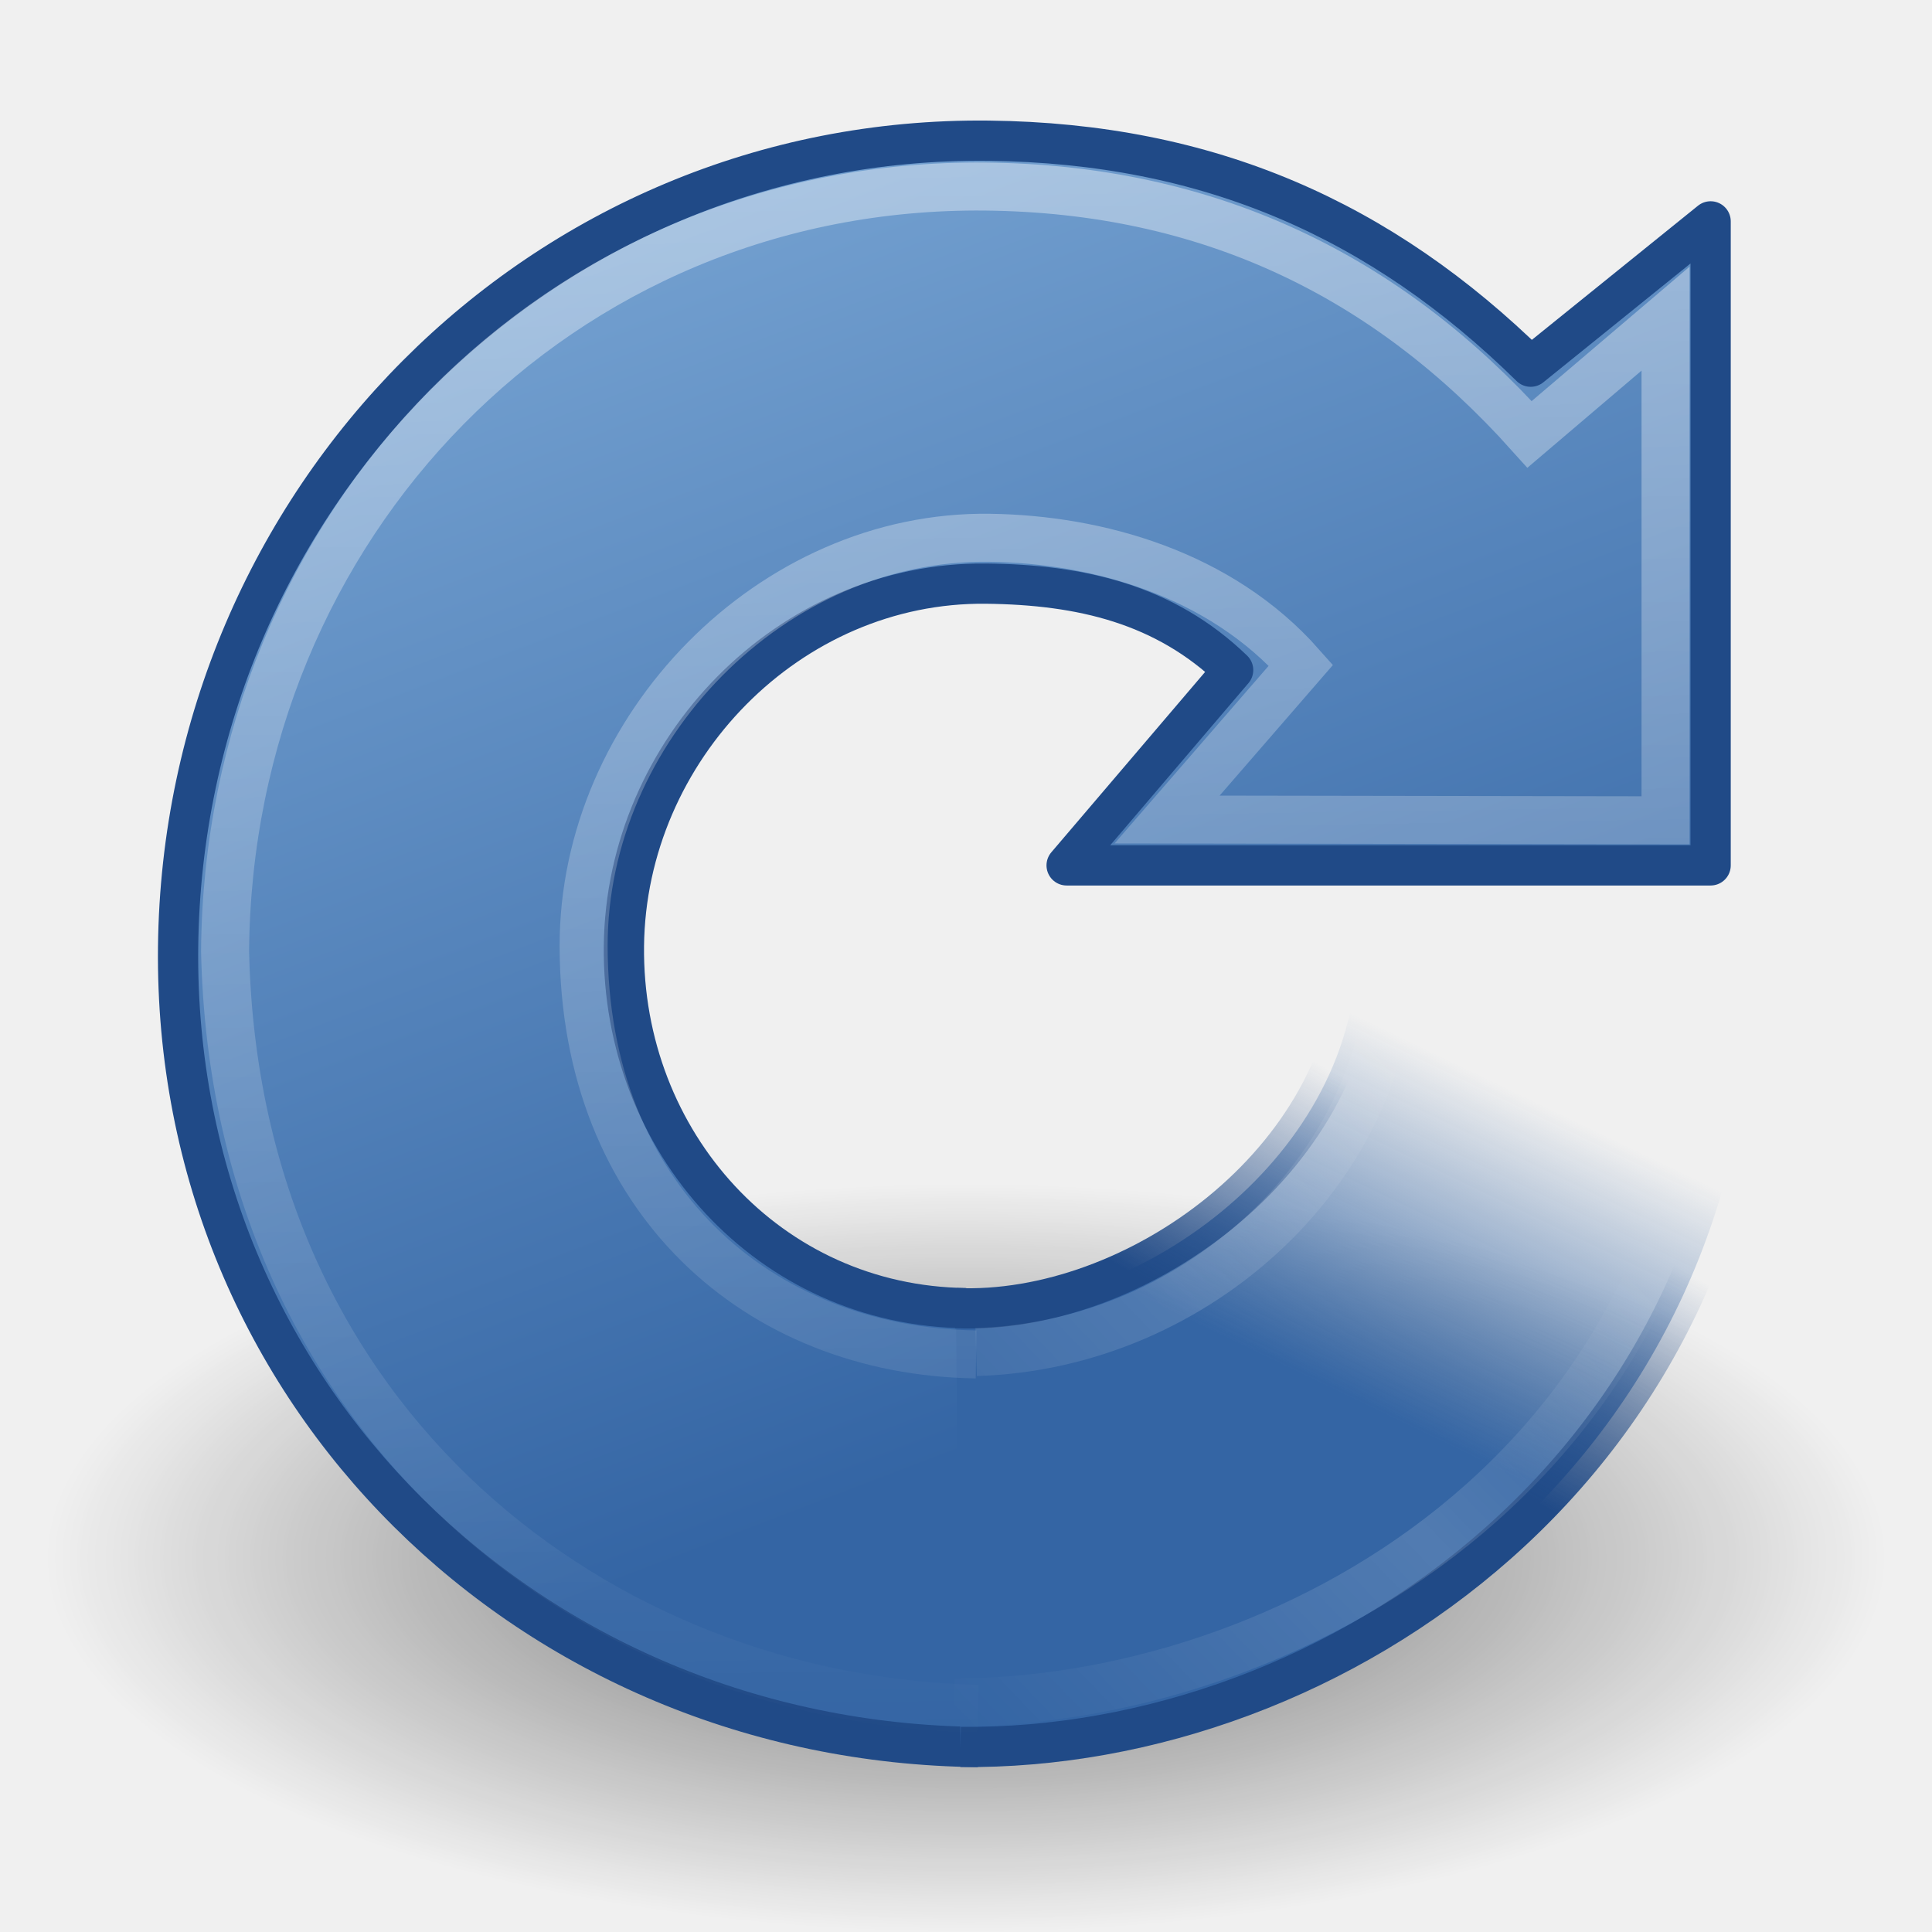
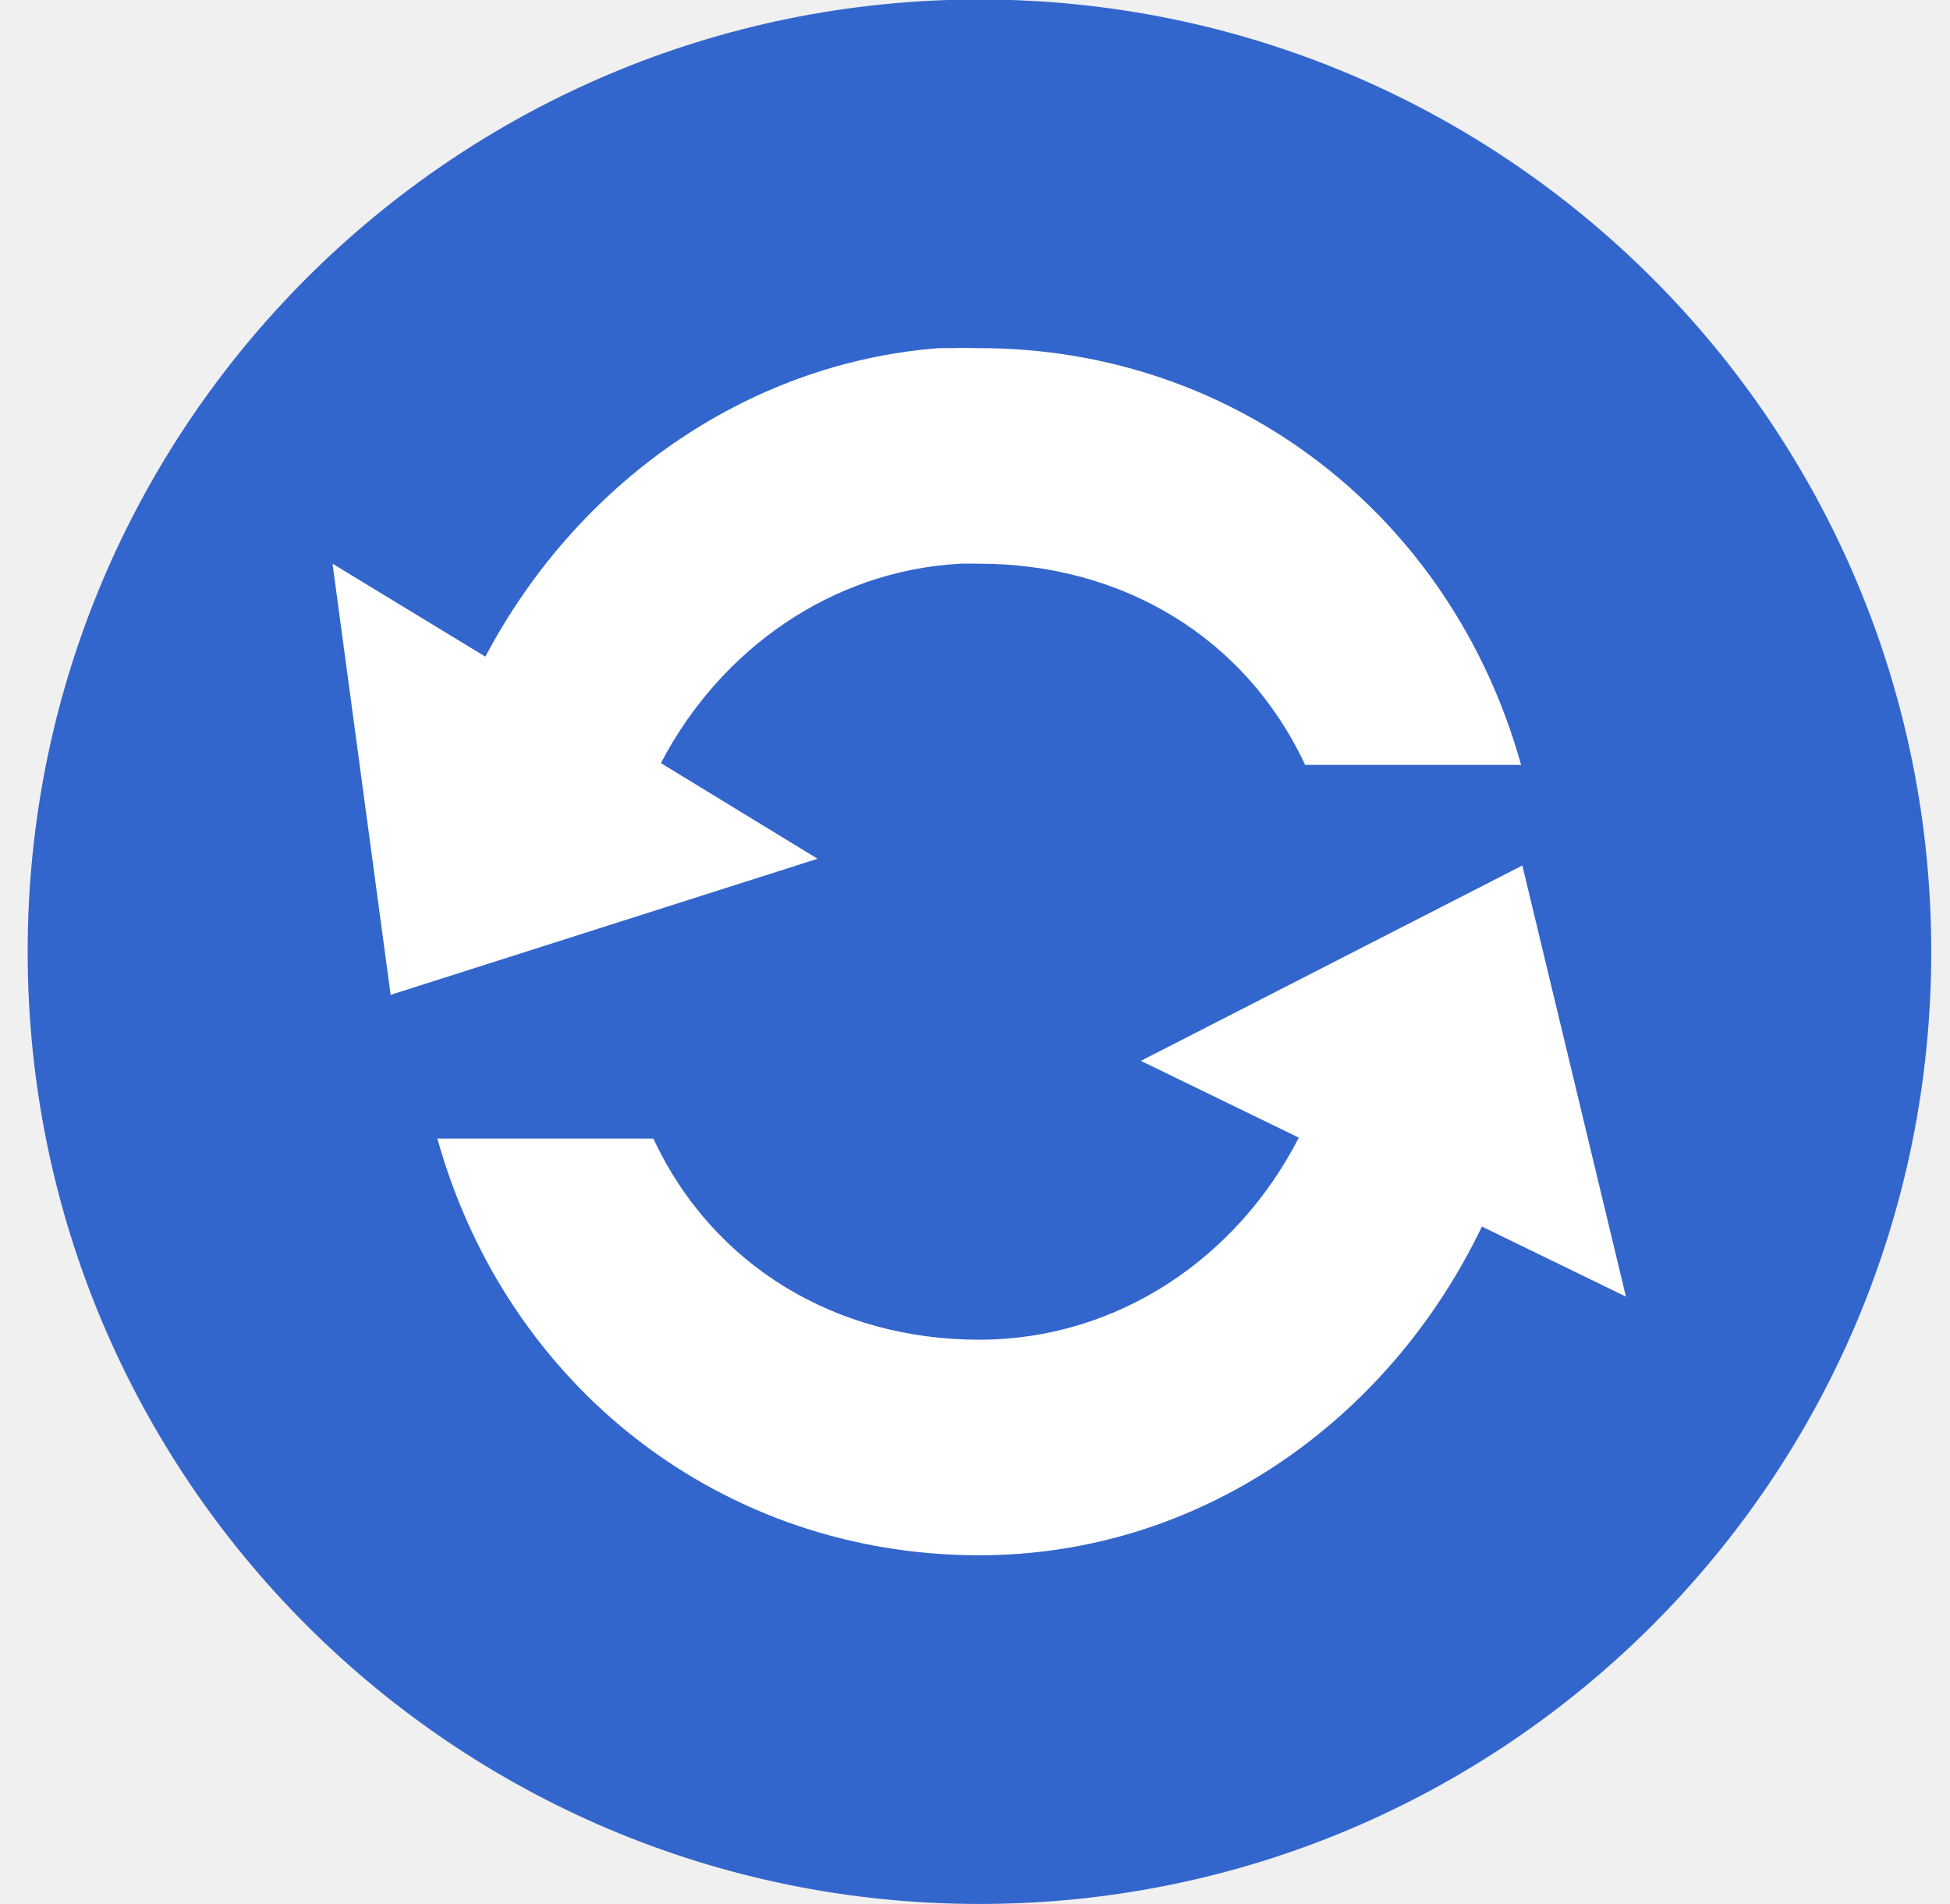
- <svg xmlns="http://www.w3.org/2000/svg" xmlns:xlink="http://www.w3.org/1999/xlink" width="48px" height="48px" id="svg7420">
-   <defs id="defs7422">
-     <linearGradient id="linearGradient3319">
-       <stop style="stop-color:#ffffff;stop-opacity:0;" offset="0" id="stop3321" />
-       <stop id="stop3323" offset="0.574" style="stop-color:#ffffff;stop-opacity:0.144;" />
-       <stop style="stop-color:#ffffff;stop-opacity:0;" offset="1" id="stop3325" />
+ <svg xmlns="http://www.w3.org/2000/svg" xmlns:xlink="http://www.w3.org/1999/xlink" version="1.0" width="42" height="41" id="svg2">
+   <defs id="defs4">
+     <linearGradient id="linearGradient2218">
+       <stop id="stop2220" style="stop-color:#000000;stop-opacity:1" offset="0" />
+       <stop id="stop2222" style="stop-color:#000000;stop-opacity:0" offset="1" />
    </linearGradient>
-     <linearGradient xlink:href="#linearGradient3319" id="linearGradient3317" gradientUnits="userSpaceOnUse" gradientTransform="matrix(0.9543659,0,0,0.9543659,0.49369,1.895113)" x1="24.669" y1="42.958" x2="39.686" y2="28.505" />
-     <linearGradient id="linearGradient4873">
-       <stop id="stop4875" offset="0" style="stop-color:#ffffff;stop-opacity:1;" />
-       <stop id="stop4877" offset="1" style="stop-color:#ffffff;stop-opacity:0;" />
+     <linearGradient id="linearGradient2204">
+       <stop id="stop2206" style="stop-color:#000000;stop-opacity:0" offset="0" />
+       <stop id="stop2212" style="stop-color:#000000;stop-opacity:0" offset="0.5" />
+       <stop id="stop2214" style="stop-color:#000000;stop-opacity:0.061" offset="0.75" />
+       <stop id="stop2208" style="stop-color:#000000;stop-opacity:0.249" offset="1" />
    </linearGradient>
-     <linearGradient xlink:href="#linearGradient4873" id="linearGradient3567" gradientUnits="userSpaceOnUse" gradientTransform="matrix(0.9543659,0,0,0.9543659,0.49369,1.895113)" x1="21.629" y1="2.11" x2="22.245" y2="43.366" />
-     <linearGradient id="linearGradient3266">
-       <stop style="stop-color:#204a87;stop-opacity:1" offset="0" id="stop3268" />
-       <stop style="stop-color:#204a87;stop-opacity:0" offset="1" id="stop3270" />
+     <linearGradient id="linearGradient2196">
+       <stop id="stop2198" style="stop-color:#ffffff;stop-opacity:1" offset="0" />
+       <stop id="stop2200" style="stop-color:#ffffff;stop-opacity:0" offset="1" />
    </linearGradient>
-     <linearGradient xlink:href="#linearGradient3266" id="linearGradient3272" x1="33.687" y1="35.774" x2="37.04" y2="29.857" gradientUnits="userSpaceOnUse" gradientTransform="translate(3.86e-4,-0.9995213)" />
-     <linearGradient id="linearGradient3276">
-       <stop style="stop-color:#3465a4;stop-opacity:1" offset="0" id="stop3278" />
-       <stop style="stop-color:#3465a4;stop-opacity:0" offset="1" id="stop3280" />
+     <linearGradient id="linearGradient2184">
+       <stop id="stop2186" style="stop-color:#ffffff;stop-opacity:1" offset="0" />
+       <stop id="stop2188" style="stop-color:#ffffff;stop-opacity:0" offset="1" />
    </linearGradient>
-     <linearGradient xlink:href="#linearGradient3276" id="linearGradient3282" x1="31.226" y1="34.601" x2="34.966" y2="26.843" gradientUnits="userSpaceOnUse" gradientTransform="translate(3.86e-4,-0.9995213)" />
-     <linearGradient id="linearGradient3533">
-       <stop id="stop3535" style="stop-color:#729fcf;stop-opacity:1" offset="0" />
-       <stop id="stop3545" style="stop-color:#3465a4;stop-opacity:1" offset="1" />
-     </linearGradient>
-     <linearGradient xlink:href="#linearGradient3533" id="linearGradient3573" gradientUnits="userSpaceOnUse" gradientTransform="matrix(0.9543659,0,0,0.9543659,0.49369,1.895113)" x1="24.664" y1="1.153" x2="36.277" y2="31.444" />
-     <linearGradient id="linearGradient8838">
-       <stop style="stop-color:#000000;stop-opacity:1;" offset="0" id="stop8840" />
-       <stop style="stop-color:#000000;stop-opacity:0;" offset="1" id="stop8842" />
-     </linearGradient>
-     <radialGradient xlink:href="#linearGradient8838" id="radialGradient3533" gradientUnits="userSpaceOnUse" gradientTransform="matrix(1,0,0,0.341176,0,3.047059)" cx="62.625" cy="4.625" fx="62.625" fy="4.625" r="10.625" />
+     <radialGradient cx="23.821" cy="19.221" r="20.725" fx="23.821" fy="11.56" id="radialGradient2190" xlink:href="#linearGradient2196" gradientUnits="userSpaceOnUse" />
+     <radialGradient cx="21.956" cy="41.559" r="20.725" fx="21.956" fy="43.899" id="radialGradient2194" xlink:href="#linearGradient2184" gradientUnits="userSpaceOnUse" gradientTransform="matrix(0.592713,-6.494147e-8,6.494147e-8,0.592713,10.80802,15.56962)" />
+     <radialGradient cx="20.053" cy="19.071" r="20.725" fx="20.053" fy="19.071" id="radialGradient2210" xlink:href="#linearGradient2204" gradientUnits="userSpaceOnUse" gradientTransform="matrix(1.602242,0,0,1.602242,-13.98654,-13.89271)" />
+     <radialGradient cx="24.417" cy="42.402" r="23.702" fx="24.417" fy="46.508" id="radialGradient2224" xlink:href="#linearGradient2218" gradientUnits="userSpaceOnUse" gradientTransform="matrix(1,0,0,0.226131,0,32.8136)" />
  </defs>
-   <g id="layer1">
-     <g transform="translate(-1.590352,-1.013689)" id="layer2" style="display:inline" />
-     <g id="g2630" style="display:inline" transform="translate(-70.60432,-2.179994)" />
-     <path transform="matrix(2.149872,0,0,2.563664,-110.6353,26.84977)" d="M 73.25,4.625 A 10.625,3.625 0 1 1 52,4.625 A 10.625,3.625 0 1 1 73.25,4.625 z" id="path8836" style="opacity:0.56;fill:url(#radialGradient3533);fill-opacity:1;fill-rule:evenodd;stroke:none;stroke-width:1;stroke-linecap:butt;stroke-linejoin:round;marker:none;marker-start:none;marker-mid:none;marker-end:none;stroke-miterlimit:4;stroke-dasharray:none;stroke-dashoffset:0;stroke-opacity:1;visibility:visible;display:inline;overflow:visible" />
-     <g transform="matrix(0.9248169,0,0,0.9248169,-221.7071,13.0581)" id="layer6" />
-     <g transform="matrix(0.9248169,0,0,0.9248169,-221.7071,13.0581)" id="g2161" style="display:inline" />
-     <g transform="matrix(0.9248169,0,0,0.9248169,-270.7761,-10.26099)" id="layer5" />
-     <g transform="matrix(0.9248169,0,0,0.9248169,-236.4916,13.31753)" id="g2482" />
-     <g transform="matrix(0.9248169,0,0,0.9248169,-236.4916,13.31753)" id="g2484" style="display:inline" />
-     <g transform="matrix(0.9248169,0,0,0.9248169,-285.5606,-10.00156)" id="g2486" />
-     <g transform="matrix(0.9248169,0,0,0.9248169,-220.4474,16.57193)" id="g2309" />
-     <g transform="matrix(0.9248169,0,0,0.9248169,-220.4474,16.57193)" id="g2311" style="display:inline" />
-     <g transform="matrix(0.9248169,0,0,0.9248169,-269.5164,-6.747166)" id="g2313" />
-     <g transform="matrix(0.9248169,0,0,0.9248169,-335.9969,22.69869)" id="g2511" />
-     <g transform="matrix(0.9248169,0,0,0.9248169,-335.9969,22.69869)" id="g2513" style="display:inline" />
-     <g transform="matrix(0.9248169,0,0,0.9248169,-385.0659,-0.6204024)" id="g2515" />
-     <g transform="matrix(0.9248169,0,0,0.9248169,-278.6083,-29.83999)" id="g2802" />
-     <g transform="matrix(0.9248169,0,0,0.9248169,-278.6083,-29.83999)" id="g2170" style="display:inline" />
-     <g transform="matrix(0.9248169,0,0,0.9248169,-397.4751,-3.457737)" id="g5398" />
-     <g transform="matrix(0.9248169,0,0,0.9248169,-397.4751,-3.457737)" id="g2806" />
-     <g transform="matrix(0.9248169,0,0,0.9248169,-397.4751,-3.457737)" id="g2558" />
-     <g id="g3678" style="display:inline" transform="matrix(0.9248169,0,0,0.9248169,-470.5335,-11.18444)" />
-     <g id="g3680" transform="matrix(0.9248169,0,0,0.9248169,-470.5335,-11.18444)" />
-     <g id="g4299" style="display:inline" transform="matrix(0.9248169,0,0,0.9248169,-470.5335,-11.18444)" />
-     <g transform="matrix(0.9248169,0,0,0.9248169,-325.7772,-2.946534)" id="g3698" />
-     <g transform="matrix(0.9248169,0,0,0.9248169,-170.1039,1.918251)" id="g3760" />
-     <g id="g5431" transform="matrix(0.9248169,0,0,0.9248169,-497.6644,-35.27141)" />
-     <g style="display:inline" id="g4258" transform="matrix(0.9248169,0,0,0.9248169,-497.6644,-35.27141)" />
-     <g id="g5440" transform="matrix(0.9248169,0,0,0.9248169,-497.6644,-35.27141)" />
-     <g id="g3928" style="display:inline" transform="matrix(0.9248169,0,0,0.9248169,-468.5909,-22.101)" />
-     <g id="g3930" transform="matrix(0.9248169,0,0,0.9248169,-468.5909,-22.101)" />
-     <g id="g3932" style="display:inline" transform="matrix(0.9248169,0,0,0.9248169,-468.5909,-22.101)" />
-     <g transform="matrix(0.9248169,0,0,0.9248169,-323.8346,-13.8631)" id="g3934" />
-     <g transform="matrix(0.9248169,0,0,0.9248169,-168.1613,-8.998311)" id="g3936" />
-     <g id="g3961" transform="matrix(0.9248169,0,0,0.9248169,-495.7219,-46.18797)" />
-     <g style="display:inline" id="g3963" transform="matrix(0.9248169,0,0,0.9248169,-495.7219,-46.18797)" />
-     <g id="layer7" transform="matrix(0.9248169,0,0,0.9248169,-495.7219,-46.18797)" />
-     <g transform="matrix(0.9248169,0,0,0.9248169,-535.8481,3.048726)" id="g2561" />
-     <g transform="matrix(0.9248169,0,0,0.9248169,-535.8481,3.048726)" id="g2860" style="display:inline" />
-     <g transform="matrix(0.9248169,0,0,0.9248169,-584.9171,-20.27036)" id="g2564" />
-     <g transform="matrix(0.9248169,0,0,0.9248169,-271.2892,-4.822798)" id="g2790" />
-     <g transform="matrix(0.9248169,0,0,0.9248169,-271.2892,-4.822798)" id="g2792" style="display:inline" />
-     <g transform="matrix(0.9248169,0,0,0.9248169,-390.1561,21.55946)" id="g2794" />
-     <g transform="matrix(0.9248169,0,0,0.9248169,-390.1561,21.55946)" id="g2796" />
-     <g transform="matrix(0.9248169,0,0,0.9248169,-390.1561,21.55946)" id="g2798" />
-     <g id="g2886" style="display:inline" transform="matrix(0.9248169,0,0,0.9248169,-463.2145,13.83275)" />
-     <g id="g2888" transform="matrix(0.9248169,0,0,0.9248169,-463.2145,13.83275)" />
-     <g id="g2804" style="display:inline" transform="matrix(0.9248169,0,0,0.9248169,-463.2145,13.83275)" />
-     <g transform="matrix(0.9248169,0,0,0.9248169,-318.4581,22.07066)" id="g2891" />
-     <g transform="matrix(0.9248169,0,0,0.9248169,-162.7849,26.93545)" id="g2808" />
-     <g id="g2810" transform="matrix(0.9248169,0,0,0.9248169,-490.3454,-10.25422)" />
-     <g style="display:inline" id="g2812" transform="matrix(0.9248169,0,0,0.9248169,-490.3454,-10.25422)" />
-     <g id="g2814" transform="matrix(0.9248169,0,0,0.9248169,-490.3454,-10.25422)" />
-     <g id="g2816" style="display:inline" transform="matrix(0.9248169,0,0,0.9248169,-461.2719,2.916188)" />
-     <g id="g2818" transform="matrix(0.9248169,0,0,0.9248169,-461.2719,2.916188)" />
-     <g id="g2820" style="display:inline" transform="matrix(0.9248169,0,0,0.9248169,-461.2719,2.916188)" />
-     <g transform="matrix(0.9248169,0,0,0.9248169,-316.5156,11.15409)" id="g2823" />
-     <g transform="matrix(0.9248169,0,0,0.9248169,-160.8423,16.01888)" id="g2825" />
-     <g id="g2827" transform="matrix(0.9248169,0,0,0.9248169,-488.4029,-21.17078)" />
-     <g style="display:inline" id="g2829" transform="matrix(0.9248169,0,0,0.9248169,-488.4029,-21.17078)" />
-     <g id="g2831" transform="matrix(0.9248169,0,0,0.9248169,-488.4029,-21.17078)" />
-     <path id="path3372" style="fill:url(#linearGradient3573);fill-opacity:1;stroke:#204a87;stroke-width:1;stroke-linecap:butt;stroke-linejoin:round;stroke-miterlimit:4;stroke-dasharray:none;stroke-opacity:1" d="M 24,32.5 C 19.105,32.447 15.447,28.374 15.501,23.5 C 15.555,18.627 19.605,14.447 24.5,14.5 C 26.864,14.526 28.939,15.01 30.637,16.648 L 26.5,21.5 L 42.5,21.5 C 42.5,21.5 42.5,5.5 42.5,5.5 L 38.029,9.11 C 34.321,5.466 30.035,3.557 24.562,3.496 C 13.428,3.374 4.549,12.443 4.425,23.528 C 4.302,34.612 13.161,43.281 24.295,43.404" />
-     <path id="path3453" style="fill:url(#linearGradient3282);fill-opacity:1;stroke:url(#linearGradient3272);stroke-width:1;stroke-linecap:butt;stroke-linejoin:miter;stroke-miterlimit:4;stroke-dasharray:none;stroke-opacity:1" d="M 23.864,43.402 C 33.175,43.505 43.593,36.311 43.577,23.876 L 33.717,23.8 C 33.536,28.872 28.171,32.689 23.75,32.5" />
-     <path id="path3370" style="opacity:0.4;fill:none;fill-opacity:1;stroke:url(#linearGradient3567);stroke-width:1.193;stroke-linecap:butt;stroke-linejoin:miter;stroke-miterlimit:4;stroke-dasharray:none;stroke-opacity:1" d="M 24.25,33.65 C 18.827,33.571 14.506,29.782 14.5,23.5 C 14.496,18.104 19.173,13.281 24.596,13.361 C 27.269,13.4 30.309,14.251 32.322,16.527 L 28.996,20.361 L 41.38,20.381 C 41.38,20.381 41.38,7.917 41.38,7.917 L 38.002,10.792 C 34.46,6.841 30.021,4.691 24.481,4.635 C 13.883,4.529 5.674,13.037 5.592,23.634 C 5.851,35.49 14.985,42.253 24.295,42.456" />
-     <path id="path2557" style="fill:none;fill-opacity:1;stroke:url(#linearGradient3317);stroke-width:1.193;stroke-linecap:butt;stroke-linejoin:round;stroke-miterlimit:4;stroke-dasharray:none;stroke-opacity:1" d="M 23.719,42.296 C 31.672,42.296 42.518,36.762 42.619,23.908 L 34.562,23.701 C 34.569,28.917 29.815,33.426 24.252,33.591" />
-   </g>
+   <path d="M 41.596,20.499 C 41.599,31.825 32.42,41.008 21.096,41.008 C 9.772,41.008 0.593,31.825 0.596,20.499 C 0.593,9.172 9.772,-0.011 21.096,-0.011 C 32.42,-0.011 41.599,9.172 41.596,20.499 L 41.596,20.499 z" id="path1307" style="fill:#36c;fill-opacity:1;stroke:#2a4b8d;stroke-width:0;stroke-linecap:round;stroke-linejoin:miter;stroke-miterlimit:4;stroke-dasharray:none;stroke-dashoffset:0;stroke-opacity:1" />
+   <path d="M 20.22,7.498 C 16.038,7.823 12.412,10.438 10.454,14.143 L 7.162,12.141 L 8.414,21.427 L 17.609,18.496 L 14.235,16.436 C 15.512,13.988 17.91,12.291 20.683,12.141 C 20.816,12.134 20.956,12.141 21.091,12.141 C 24.166,12.141 26.827,13.723 28.11,16.474 L 32.762,16.474 C 31.263,11.105 26.61,7.498 21.091,7.498 C 20.907,7.498 20.729,7.489 20.547,7.498 C 20.471,7.502 20.405,7.493 20.329,7.498 C 20.289,7.501 20.261,7.495 20.22,7.498 z M 32.789,18.641 L 24.573,22.849 L 27.974,24.503 C 26.645,27.101 24.06,28.855 21.091,28.855 C 18.016,28.855 15.355,27.273 14.072,24.522 L 9.42,24.522 C 10.919,29.891 15.572,33.498 21.091,33.498 C 25.821,33.498 29.901,30.62 31.918,26.418 L 35.02,27.927 L 32.789,18.641 z" id="path2209" style="fill:#ffffff;fill-opacity:1;stroke:none;stroke-width:1;stroke-linecap:round;stroke-linejoin:miter;stroke-miterlimit:4;stroke-dasharray:none;stroke-dashoffset:0;stroke-opacity:1" />
</svg>
